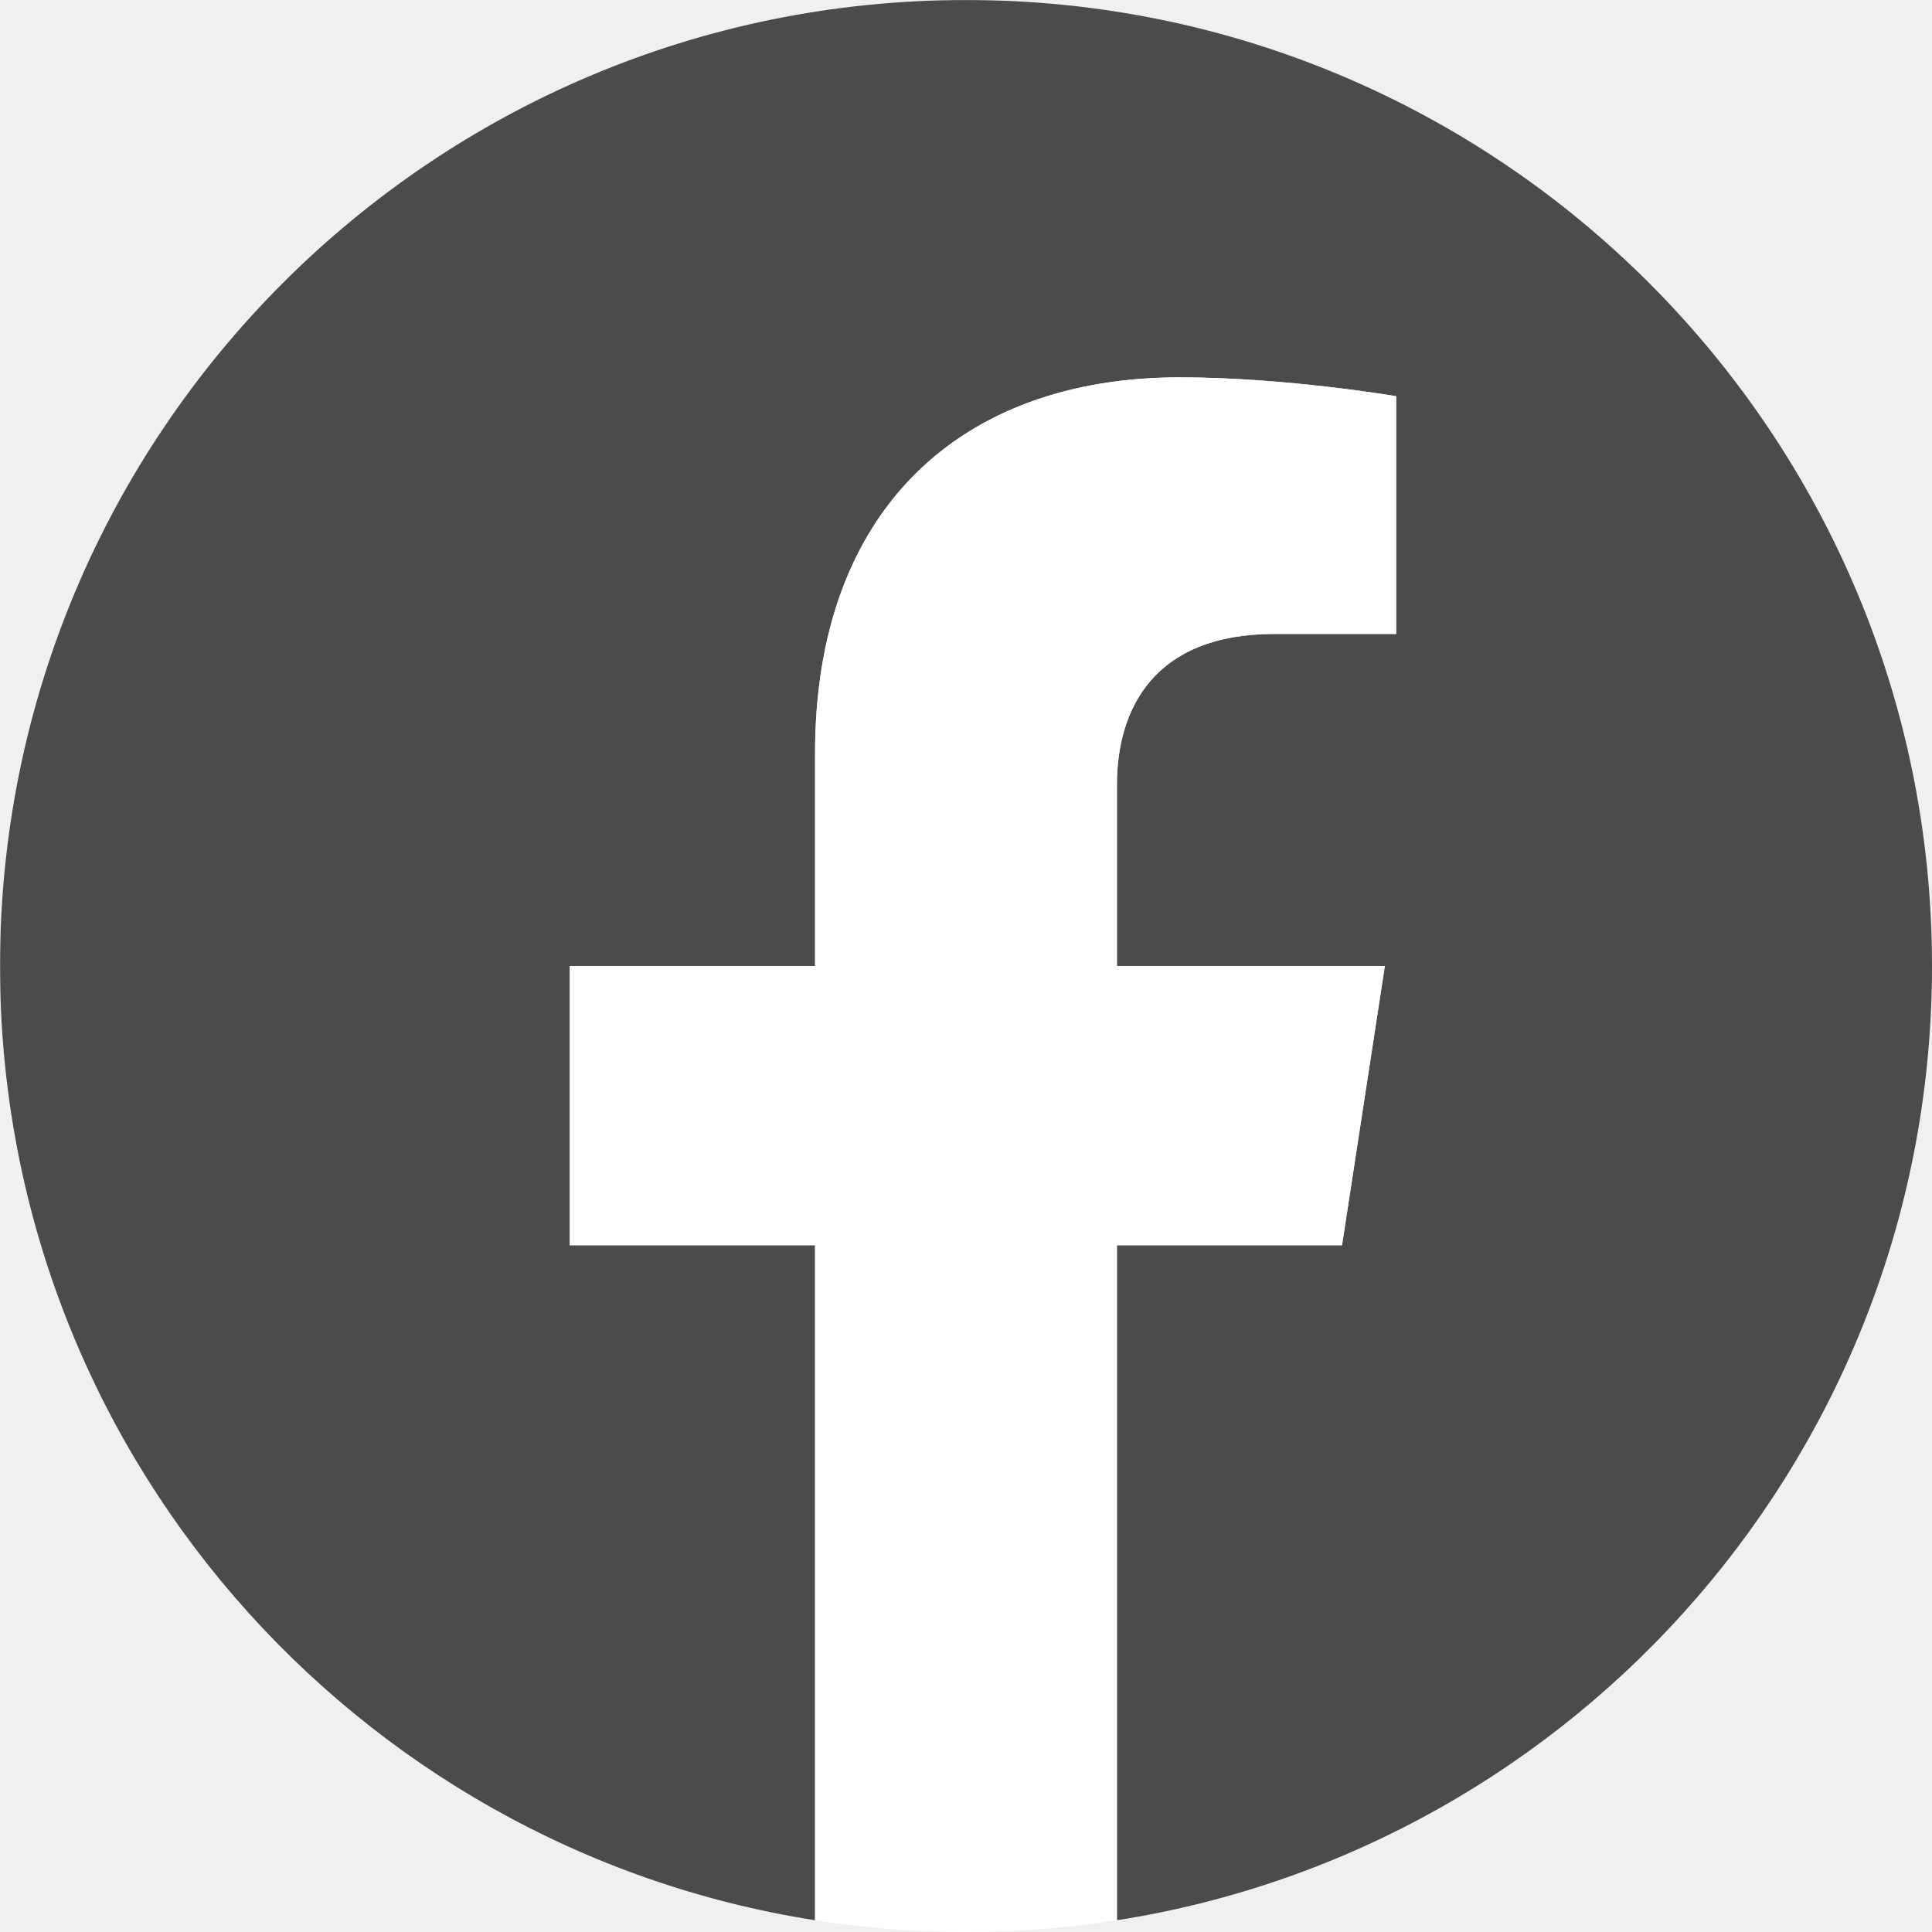
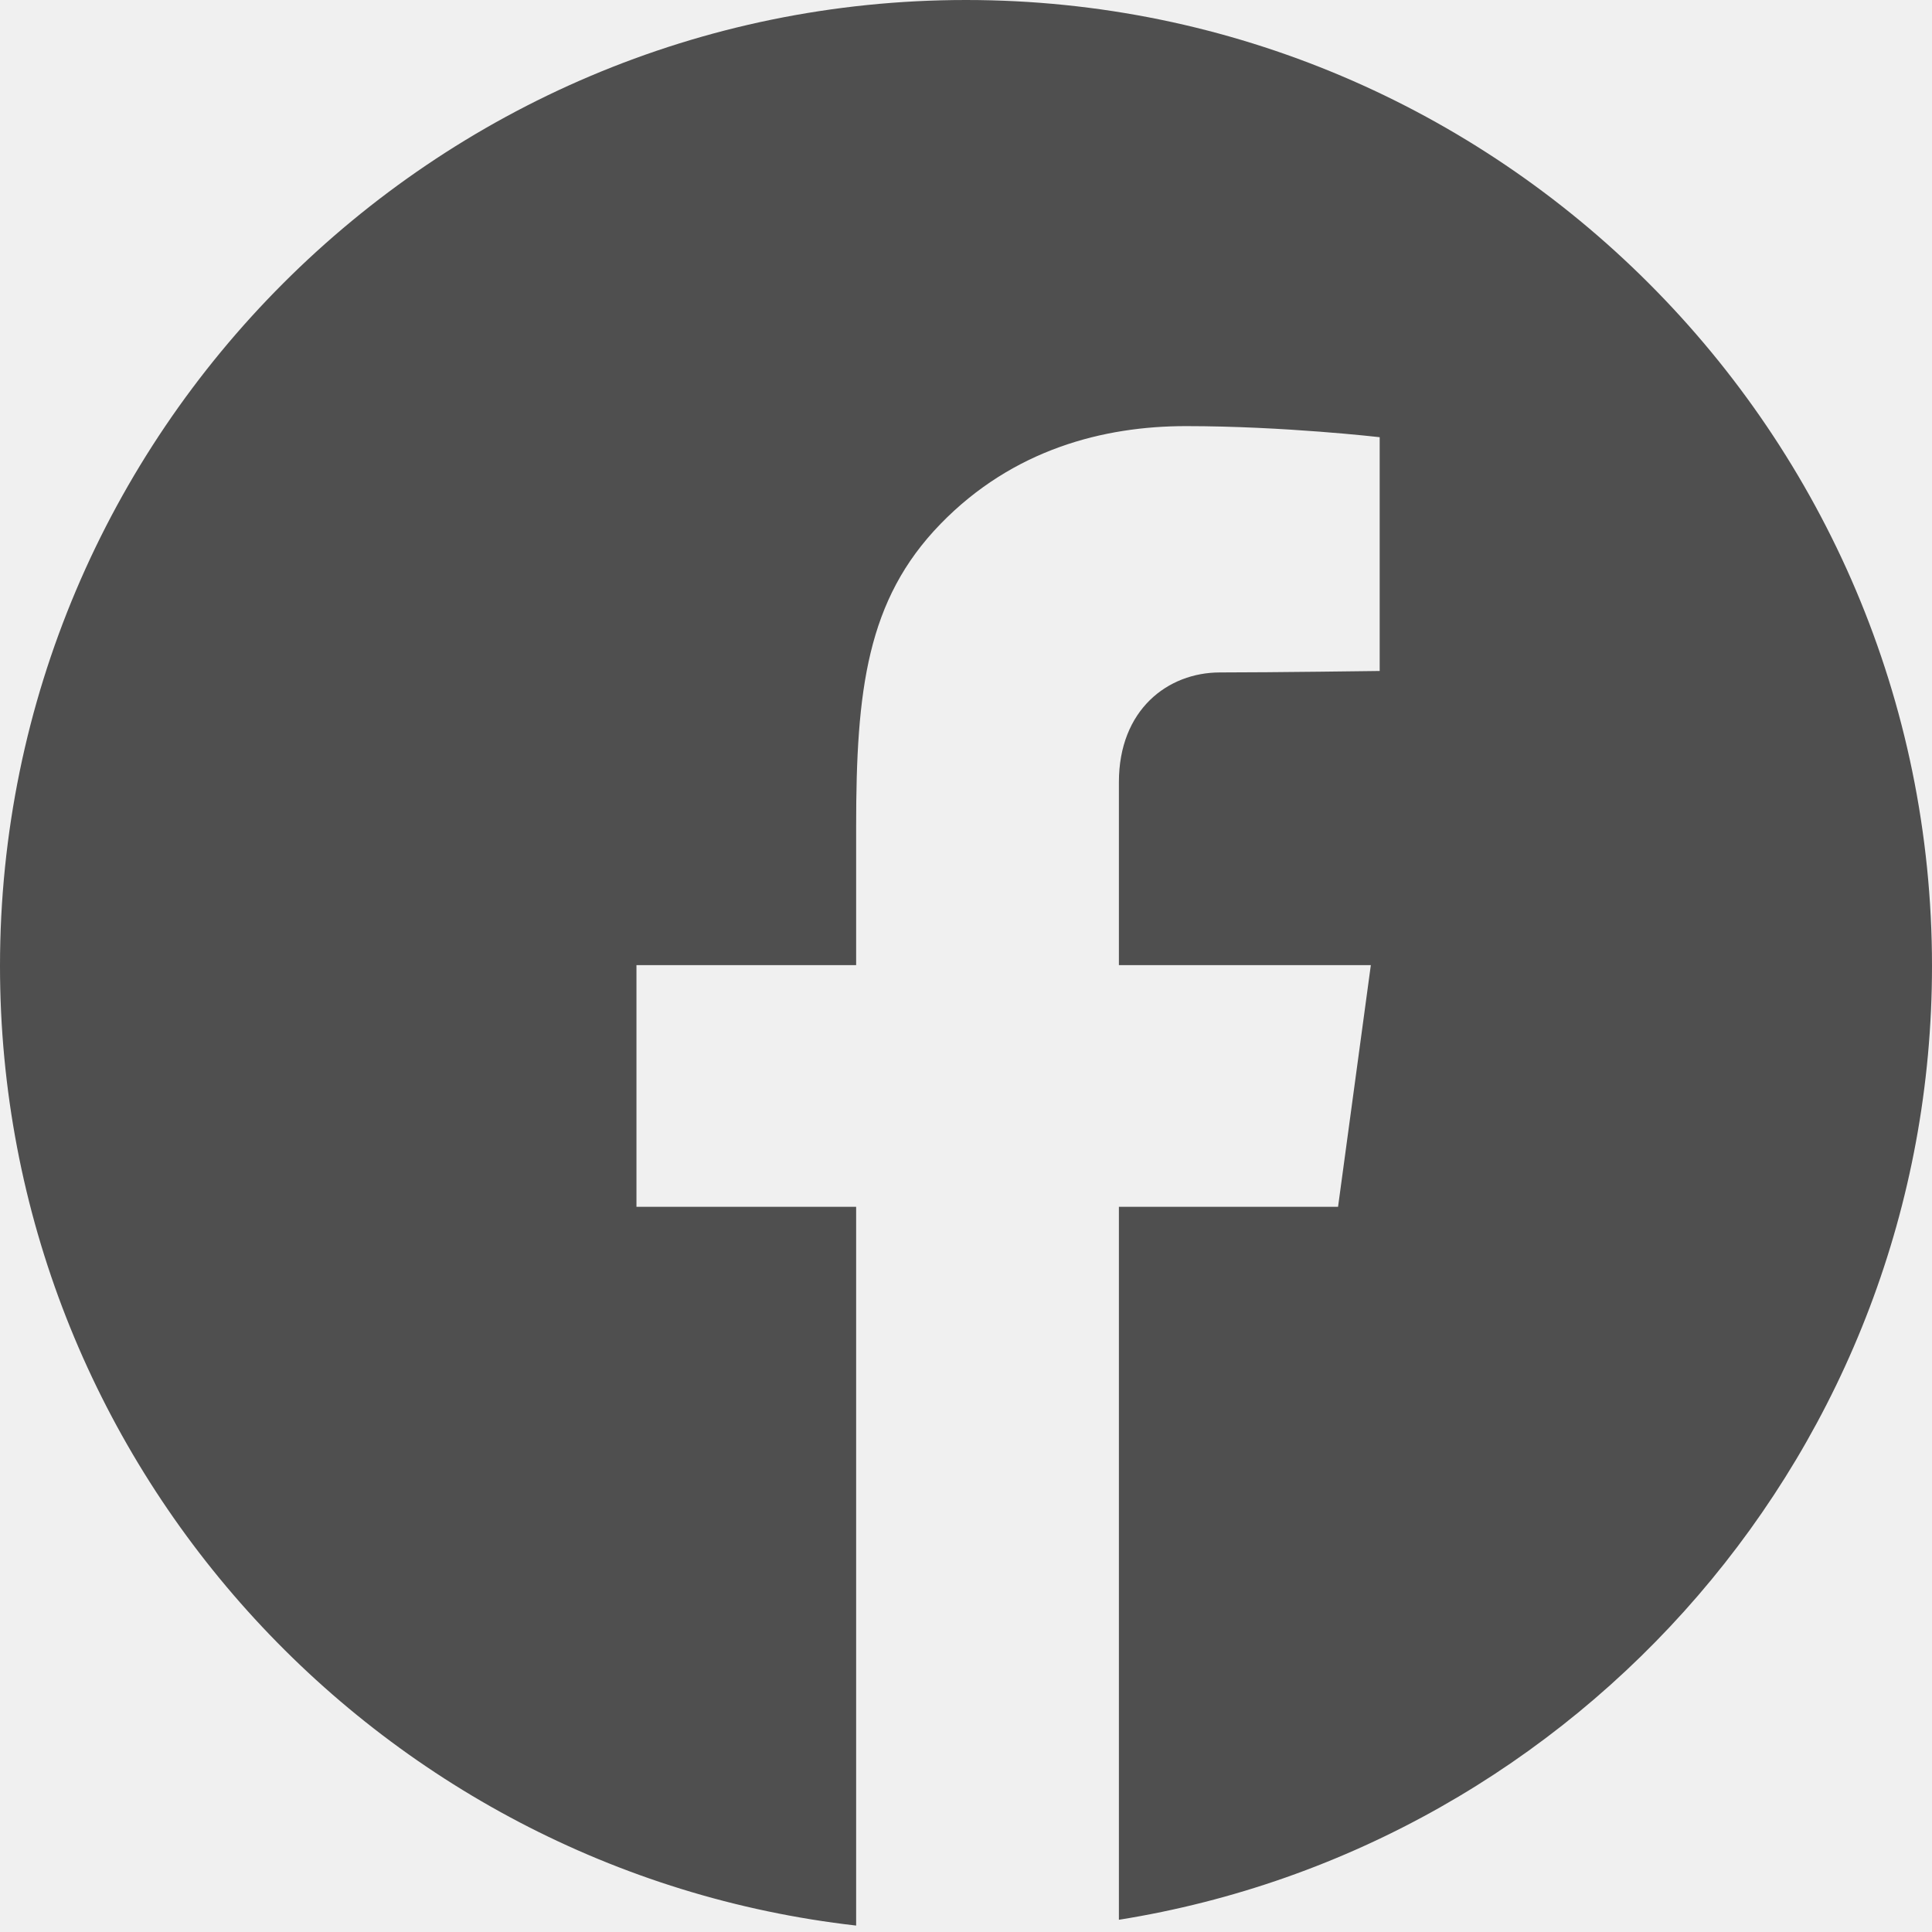
- <svg xmlns="http://www.w3.org/2000/svg" xmlns:xlink="http://www.w3.org/1999/xlink" width="250px" height="250px" viewBox="0 0 250 250" version="1.1">
-   <defs>
-     <polygon id="path-1" points="0.015 0.01 250 0.01 250 248.481 0.015 248.481" />
-   </defs>
+ <svg xmlns="http://www.w3.org/2000/svg" width="250px" height="250px" viewBox="0 0 250 250" version="1.1">
  <g id="Facebook" stroke="none" stroke-width="1" fill="none" fill-rule="evenodd">
-     <g id="f_logo_RGB-Black_1024">
-       <g id="Group-3">
-         <mask id="mask-2" fill="white">
-           <use xlink:href="#path-1" />
-         </mask>
-         <g id="Clip-2" />
-         <path d="M250,125 C250,55.964 194.036,0 125,0 C55.964,0 0,55.964 0,125 C0,187.391 45.711,239.104 105.469,248.481 L105.469,161.133 L73.73,161.133 L73.73,125 L105.469,125 L105.469,97.461 C105.469,66.133 124.13,48.828 152.683,48.828 C166.359,48.828 180.664,51.27 180.664,51.27 L180.664,82.031 L164.902,82.031 C149.374,82.031 144.531,91.667 144.531,101.552 L144.531,125 L179.199,125 L173.657,161.133 L144.531,161.133 L144.531,248.481 C204.289,239.104 250,187.391 250,125" id="Fill-1" fill-opacity="0.75" fill="#141414" mask="url(#mask-2)" />
-       </g>
-       <path d="M173.657,161.133 L179.199,125 L144.531,125 L144.531,101.552 C144.531,91.667 149.374,82.031 164.902,82.031 L180.664,82.031 L180.664,51.27 C180.664,51.27 166.359,48.828 152.683,48.828 C124.13,48.828 105.469,66.133 105.469,97.461 L105.469,125 L73.73,125 L73.73,161.133 L105.469,161.133 L105.469,248.481 C111.833,249.48 118.355,250 125,250 C131.645,250 138.167,249.48 144.531,248.481 L144.531,161.133 L173.657,161.133" id="Fill-4" fill="#FFFFFE" />
-     </g>
+     <path d="M125,0 C193.925,0 250,56.075 250,125 C250,187.192 204.34,238.905 144.785,248.418 L144.785,156.157 L173.144,156.157 L177.386,124.887 L144.785,124.887 C144.785,124.887 144.785,106.004 144.785,101.209 C144.785,91.83 151.123,87.014 157.856,87.014 C164.59,87.014 178.531,86.824 178.531,86.824 L178.531,56.573 C178.531,56.573 166.126,55.139 153.457,55.139 C142.813,55.139 131.09,58.14 121.703,67.797 C112.156,77.617 110.784,89.305 110.784,106.998 C110.784,112.116 110.784,124.887 110.784,124.887 L82.358,124.887 L82.358,156.157 L110.784,156.157 L110.784,249.168 C48.531,242.085 0,189.116 0,125 C0,56.075 56.075,0 125,0 Z" id="circle_29_" fill="#4F4F4F" fill-rule="nonzero" />
  </g>
</svg>
